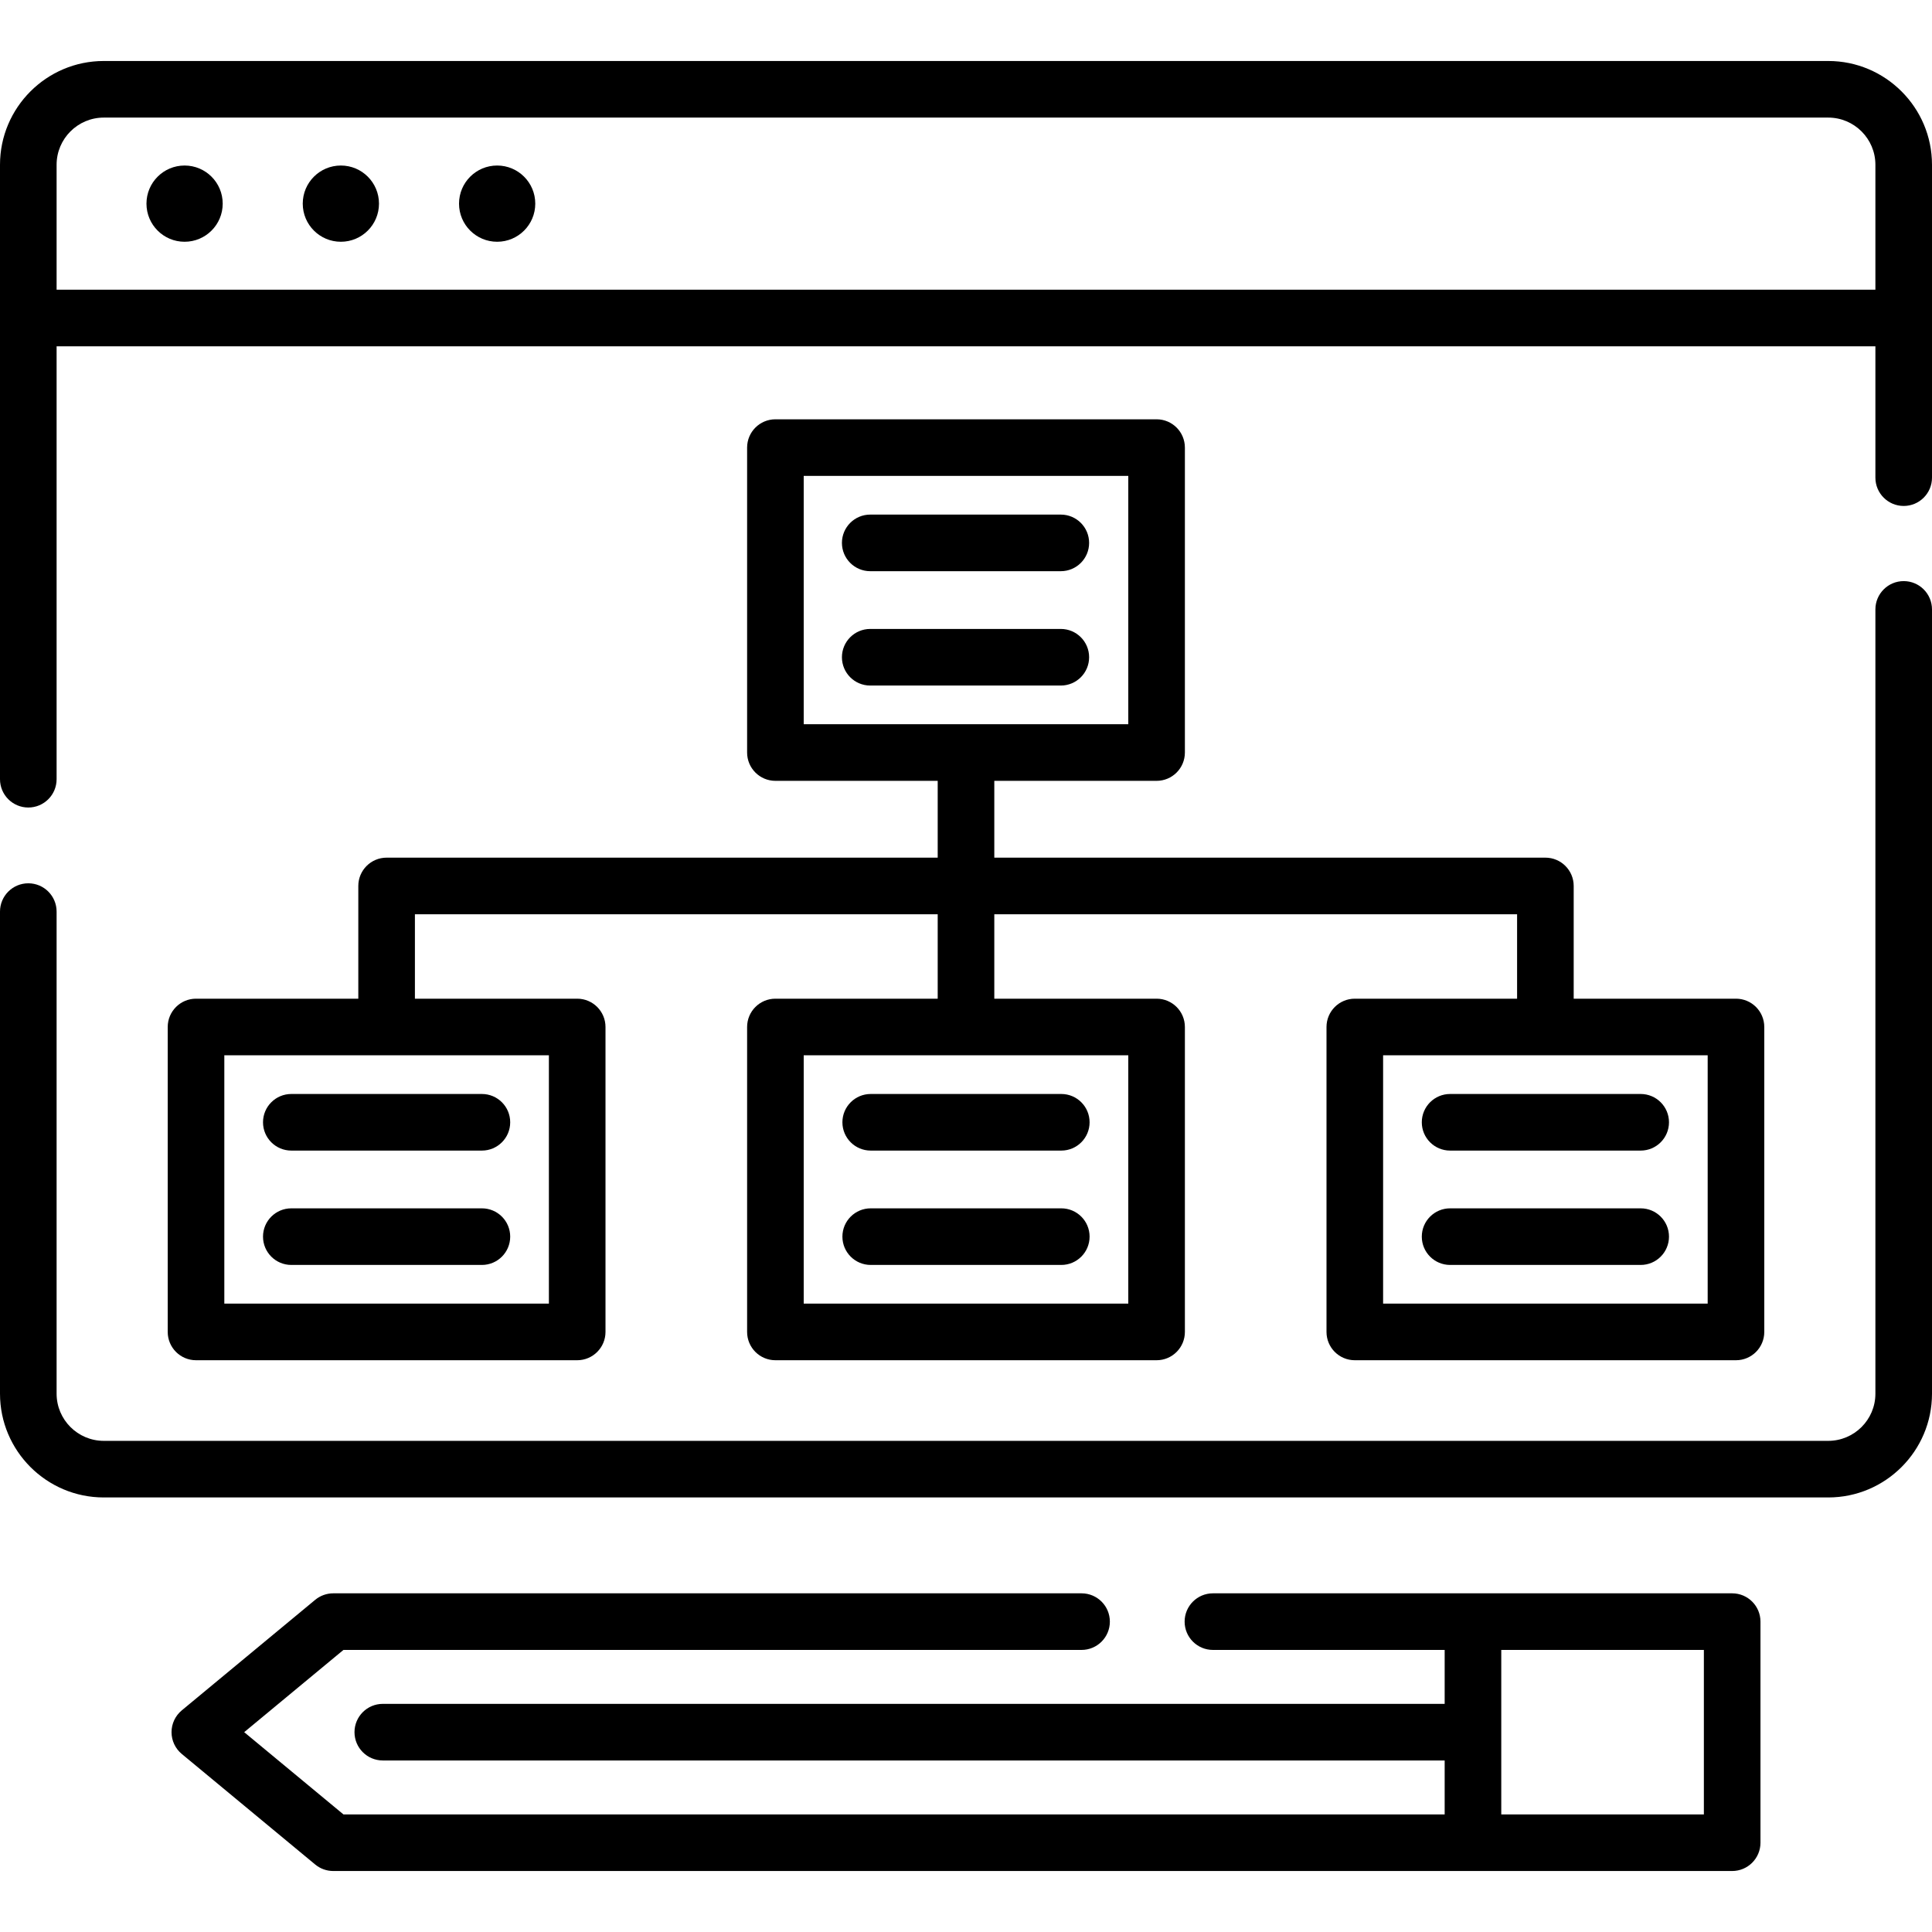
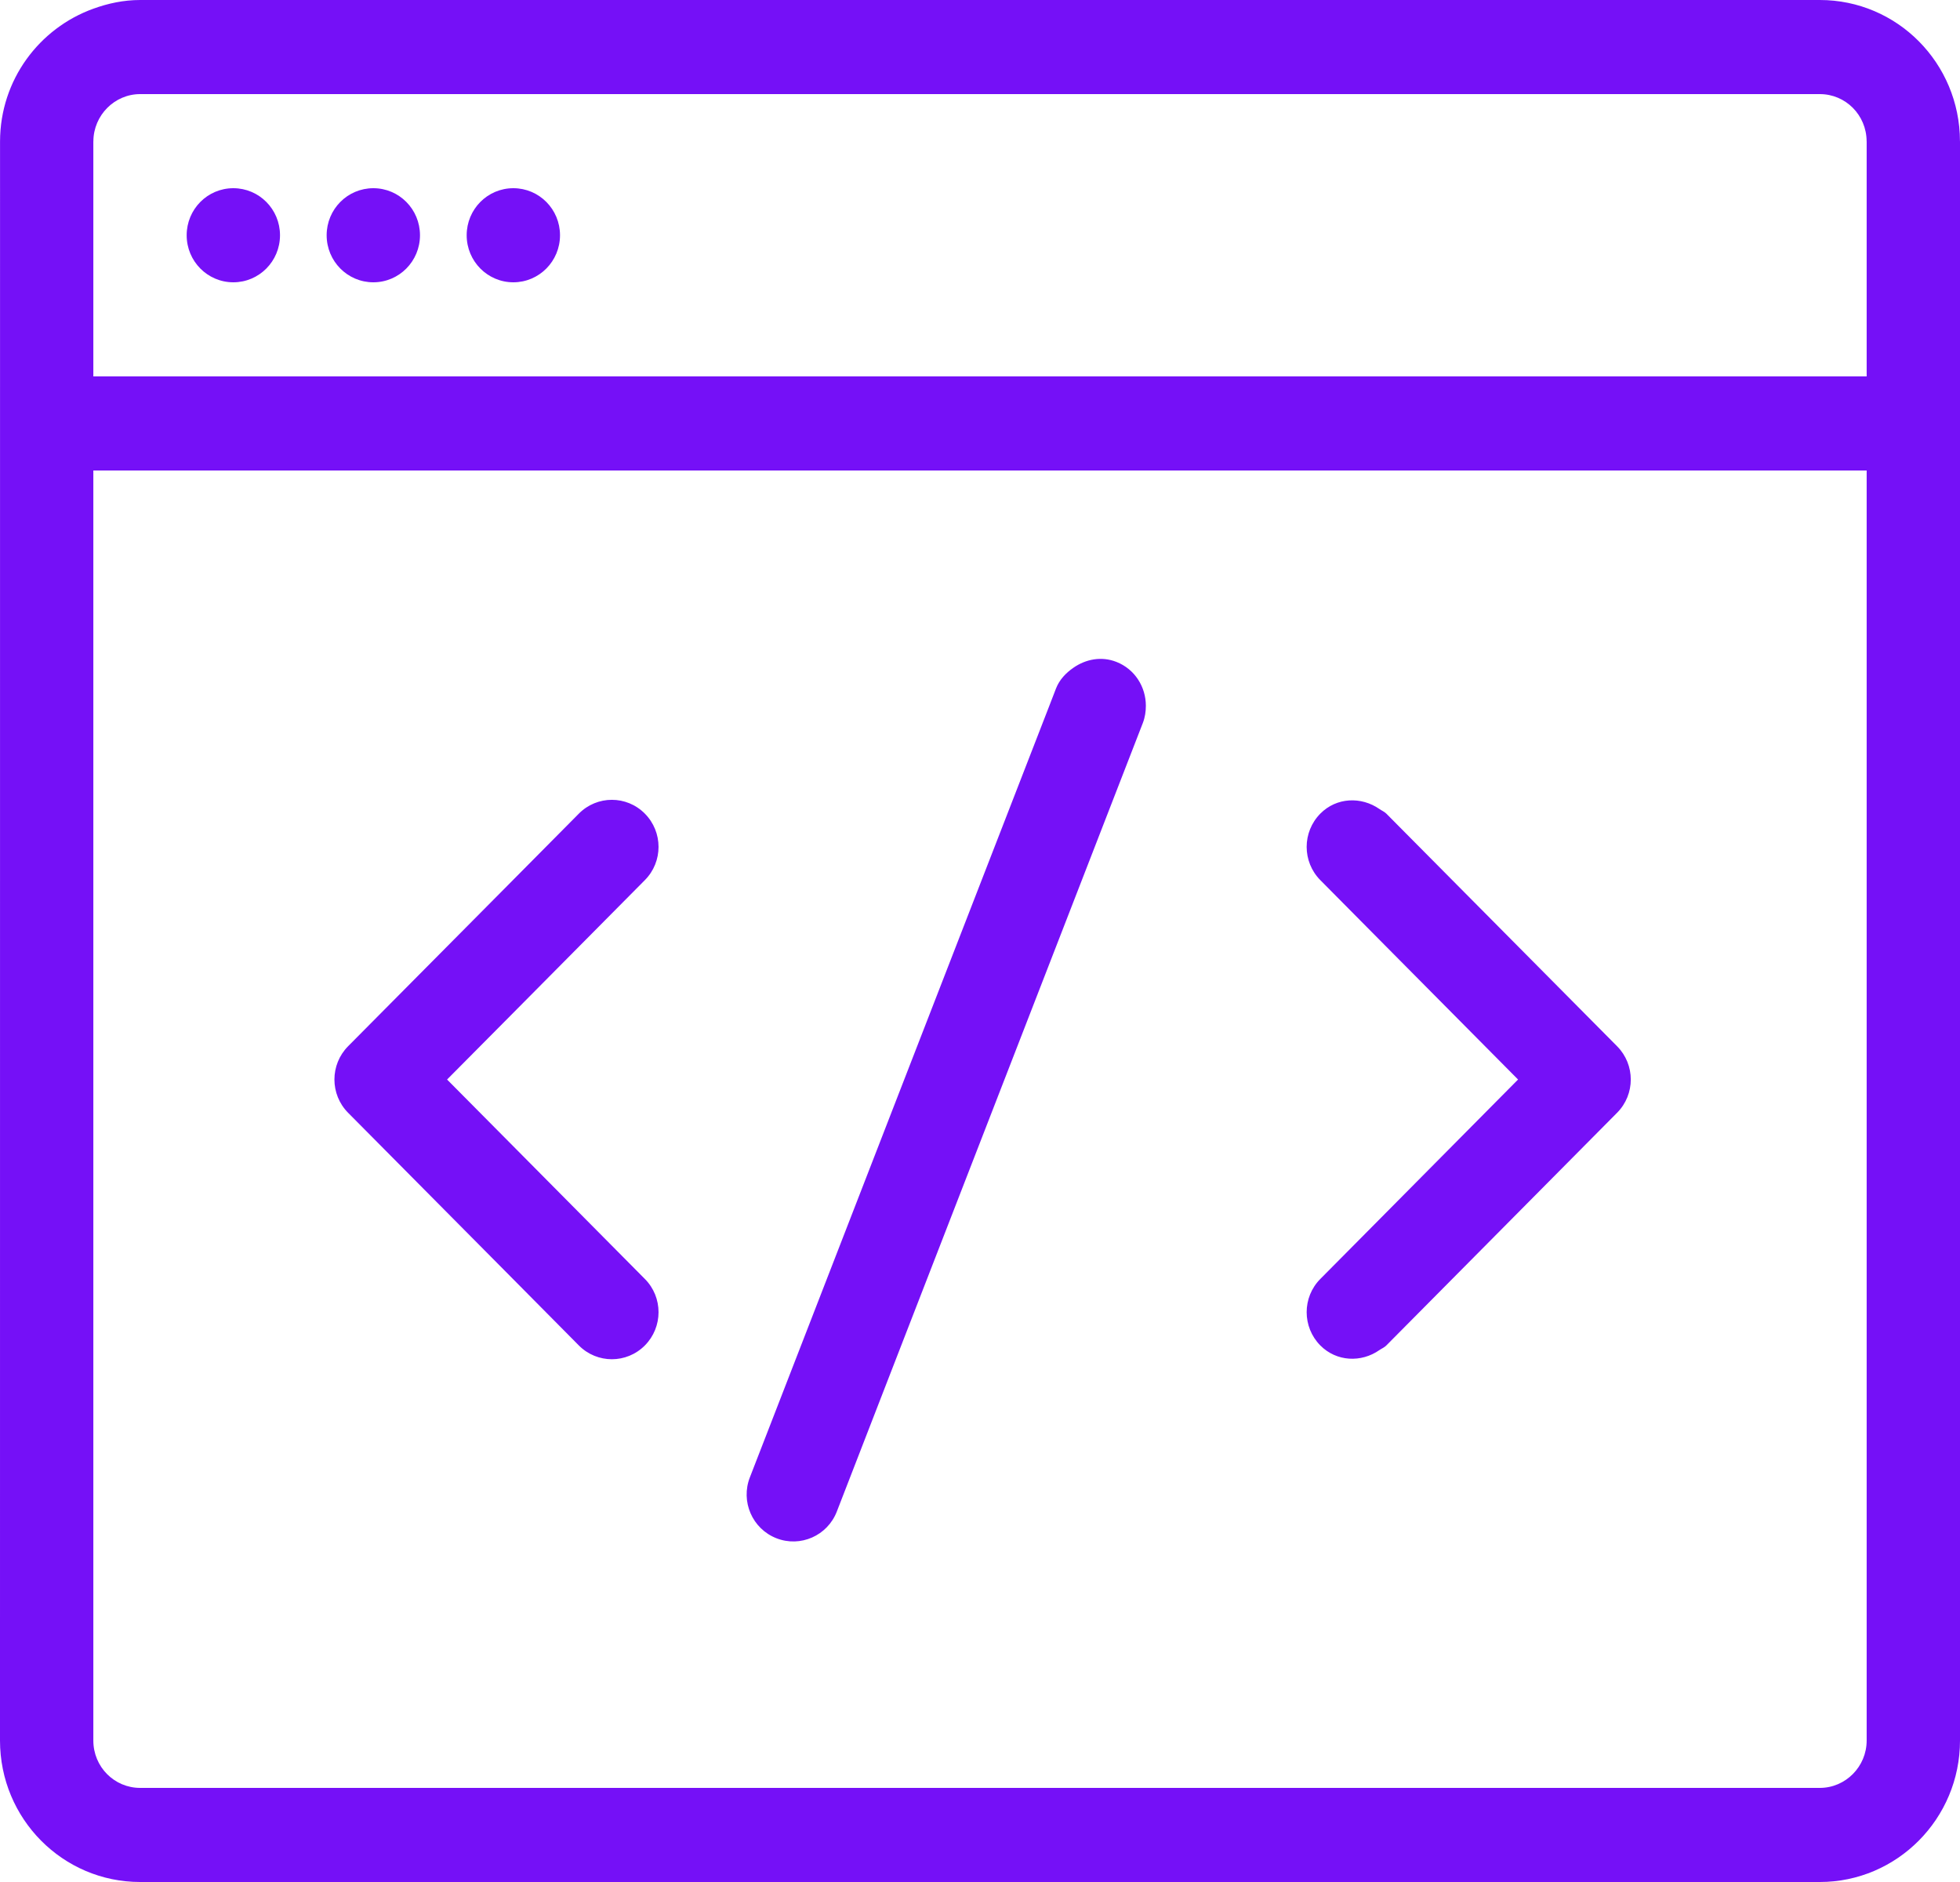
- <svg xmlns="http://www.w3.org/2000/svg" id="Capa_1" enable-background="new 0 0 512 512" height="512" viewBox="0 0 512 512" width="512">
-   <circle cx="48.917" cy="53.967" r="10.102" />
-   <circle cx="90.333" cy="53.967" r="10.102" />
-   <circle cx="131.75" cy="53.967" r="10.102" />
-   <path d="m484.5 16.163h-457c-15.164 0-27.5 12.336-27.5 27.5v162.837c0 4.142 3.357 7.5 7.5 7.5s7.5-3.358 7.5-7.5v-114.728h482v34.811c0 4.142 3.357 7.5 7.5 7.5s7.5-3.358 7.5-7.5v-82.92c0-15.164-12.336-27.5-27.5-27.5zm-469.5 60.609v-33.11c0-6.893 5.607-12.5 12.5-12.5h457c6.893 0 12.5 5.607 12.5 12.5v33.11z" />
-   <path d="m504.5 154c-4.143 0-7.5 3.358-7.5 7.5v207.841c0 6.893-5.607 12.5-12.5 12.5h-457c-6.893 0-12.5-5.607-12.5-12.5v-127.758c0-4.142-3.357-7.5-7.5-7.5s-7.5 3.358-7.5 7.5v127.758c0 15.164 12.336 27.5 27.5 27.5h457c15.164 0 27.5-12.336 27.5-27.5v-207.841c0-4.142-3.357-7.5-7.5-7.5z" />
-   <path d="m230.62 151.372h50.508c4.143 0 7.5-3.358 7.5-7.5s-3.357-7.5-7.5-7.5h-50.508c-4.143 0-7.5 3.358-7.5 7.5s3.358 7.5 7.5 7.5z" />
-   <path d="m288.628 174.177c0-4.142-3.357-7.5-7.5-7.5h-50.508c-4.143 0-7.5 3.358-7.5 7.5s3.357 7.5 7.5 7.5h50.508c4.143 0 7.5-3.358 7.5-7.5z" />
-   <path d="m459.043 422.248h-137.605c-4.143 0-7.5 3.358-7.5 7.5s3.357 7.5 7.5 7.5h61.414v14.294h-281.407c-4.143 0-7.5 3.358-7.5 7.5s3.357 7.5 7.5 7.5h281.406v14.295h-291.835l-26.304-21.795 26.304-21.794h195.609c4.143 0 7.5-3.358 7.5-7.5s-3.357-7.5-7.5-7.5h-198.312c-1.747 0-3.439.61-4.785 1.725l-35.355 29.294c-1.72 1.425-2.715 3.542-2.715 5.775s.995 4.35 2.715 5.775l35.355 29.295c1.346 1.115 3.038 1.725 4.785 1.725h370.73c4.143 0 7.5-3.358 7.5-7.5v-58.589c0-4.142-3.357-7.5-7.5-7.5zm-7.5 58.589h-53.691v-43.589h53.691z" />
-   <path d="m102.455 227.287c-4.143 0-7.5 3.358-7.5 7.5v29.876h-43.008c-4.143 0-7.5 3.358-7.5 7.5v80.813c0 4.142 3.357 7.5 7.5 7.5h101.016c4.143 0 7.5-3.358 7.5-7.5v-80.813c0-4.142-3.357-7.5-7.5-7.5h-43.008v-22.376h138.545v22.376h-43.008c-4.143 0-7.5 3.358-7.5 7.5v80.813c0 4.142 3.357 7.5 7.5 7.5h101.016c4.143 0 7.5-3.358 7.5-7.5v-80.813c0-4.142-3.357-7.5-7.5-7.5h-43.008v-22.376h138.545v22.376h-43.008c-4.143 0-7.5 3.358-7.5 7.5v80.813c0 4.142 3.357 7.5 7.5 7.5h101.016c4.143 0 7.5-3.358 7.5-7.5v-80.813c0-4.142-3.357-7.5-7.5-7.5h-43.008v-29.876c0-4.142-3.357-7.5-7.5-7.5h-146.045v-20.356h43.008c4.143 0 7.5-3.358 7.5-7.5v-80.813c0-4.142-3.357-7.5-7.5-7.5h-101.016c-4.143 0-7.5 3.358-7.5 7.5v80.813c0 4.142 3.357 7.5 7.5 7.5h43.008v20.356zm43.008 118.189h-86.016v-65.813h86.016zm153.545 0h-86.016v-65.813h86.016zm153.545 0h-86.016v-65.813h86.016zm-239.561-219.358h86.016v65.813h-86.016z" />
-   <path d="m376.791 297.417c0 4.142 3.357 7.5 7.5 7.5h50.508c4.143 0 7.5-3.358 7.5-7.5s-3.357-7.5-7.5-7.5h-50.508c-4.143 0-7.5 3.357-7.5 7.5z" />
-   <path d="m434.799 320.222h-50.508c-4.143 0-7.5 3.358-7.5 7.5s3.357 7.5 7.5 7.5h50.508c4.143 0 7.5-3.358 7.5-7.5s-3.358-7.5-7.5-7.5z" />
-   <path d="m223.246 297.417c0 4.142 3.357 7.5 7.5 7.5h50.508c4.143 0 7.5-3.358 7.5-7.5s-3.357-7.5-7.5-7.5h-50.508c-4.142 0-7.5 3.357-7.5 7.5z" />
-   <path d="m281.254 320.222h-50.508c-4.143 0-7.5 3.358-7.5 7.5s3.357 7.5 7.5 7.5h50.508c4.143 0 7.5-3.358 7.5-7.5s-3.358-7.5-7.5-7.5z" />
-   <path d="m69.701 297.417c0 4.142 3.357 7.5 7.5 7.5h50.508c4.143 0 7.5-3.358 7.5-7.5s-3.357-7.5-7.5-7.5h-50.508c-4.142 0-7.5 3.357-7.5 7.5z" />
-   <path d="m127.709 320.222h-50.508c-4.143 0-7.5 3.358-7.5 7.5s3.357 7.5 7.5 7.5h50.508c4.143 0 7.5-3.358 7.5-7.5s-3.357-7.5-7.5-7.5z" />
+ <svg xmlns="http://www.w3.org/2000/svg" width="50px" height="48px" viewBox="0 0 50 48" version="1.1">
+   <g id="Website" stroke="none" stroke-width="1" fill="none" fill-rule="evenodd">
+     <path d="M47.619,44.392 C47.619,45.058 47.08,45.6 46.424,45.6 L3.576,45.6 C2.914,45.6 2.381,45.062 2.381,44.392 L2.381,18 L2.381,13.2 L2.381,12 L5.952,12 L13.095,12 L16.667,12 L20.238,12 L35.19,12 L47.619,12 L47.619,18 L47.619,44.392 Z M3.576,2.4 L5.952,2.4 L13.095,2.4 L16.667,2.4 L20.238,2.4 L46.424,2.4 C47.082,2.4 47.613,2.934 47.618,3.6 C47.618,3.602 47.619,3.605 47.619,3.608 L47.619,9.6 L20.238,9.6 L16.667,9.6 L13.095,9.6 L5.952,9.6 L2.381,9.6 L2.381,3.608 C2.381,3.605 2.382,3.602 2.382,3.6 C2.387,2.939 2.923,2.4 3.576,2.4 L3.576,2.4 Z M46.424,0 C48.396,0 49.994,1.607 49.999,3.6 C49.999,3.602 50,3.606 50,3.608 L50,3.608 L50,44.392 C50,46.385 48.393,48 46.424,48 L46.424,48 L3.576,48 C1.601,48 0,46.388 0,44.392 L0,44.392 L0.001,3.604 L0.001,3.604 C0.005,2.036 1.002,0.719 2.381,0.222 C2.756,0.086 3.155,0 3.576,0 L3.576,0 Z M27.381,17.032 C27.193,17.163 27.027,17.332 26.938,17.562 L26.769,18 L22.751,28.347 L19.13,37.678 C18.889,38.295 19.191,38.991 19.805,39.232 C20.418,39.473 21.108,39.168 21.347,38.553 L22.751,34.933 L27.381,23.007 L29.155,18.437 C29.21,18.293 29.231,18.145 29.231,18 C29.231,17.52 28.951,17.067 28.481,16.882 C28.097,16.731 27.696,16.812 27.381,17.032 Z M14.767,20.751 L13.096,22.436 L8.88,26.684 C8.415,27.153 8.415,27.913 8.88,28.381 L13.096,32.63 L14.767,34.316 C15.233,34.784 15.985,34.784 16.45,34.316 C16.916,33.847 16.916,33.086 16.45,32.619 L13.096,29.237 L11.405,27.533 L13.096,25.83 L16.45,22.448 C16.916,21.979 16.916,21.221 16.45,20.751 C15.985,20.282 15.233,20.282 14.767,20.751 Z M33.682,20.751 C33.217,21.221 33.217,21.979 33.682,22.448 L35.19,23.969 L38.726,27.533 L35.19,31.099 L33.682,32.619 C33.217,33.086 33.217,33.847 33.682,34.316 C34.095,34.731 34.726,34.758 35.19,34.433 C35.248,34.393 35.313,34.369 35.365,34.316 L41.252,28.381 C41.718,27.913 41.718,27.153 41.252,26.684 L35.365,20.751 C35.313,20.7 35.248,20.675 35.19,20.634 C34.726,20.311 34.095,20.334 33.682,20.751 Z M5.952,4.8 C5.294,4.8 4.762,5.336 4.762,6 C4.762,6.663 5.294,7.2 5.952,7.2 C6.611,7.2 7.143,6.663 7.143,6 C7.143,5.336 6.611,4.8 5.952,4.8 Z M9.524,4.8 C8.865,4.8 8.333,5.336 8.333,6 C8.333,6.663 8.865,7.2 9.524,7.2 C10.182,7.2 10.714,6.663 10.714,6 C10.714,5.336 10.182,4.8 9.524,4.8 Z M13.095,4.8 C12.437,4.8 11.905,5.336 11.905,6 C11.905,6.663 12.437,7.2 13.095,7.2 C13.754,7.2 14.286,6.663 14.286,6 C14.286,5.336 13.754,4.8 13.095,4.8 Z" id="frontend" fill="#7510F7" />
+   </g>
</svg>
